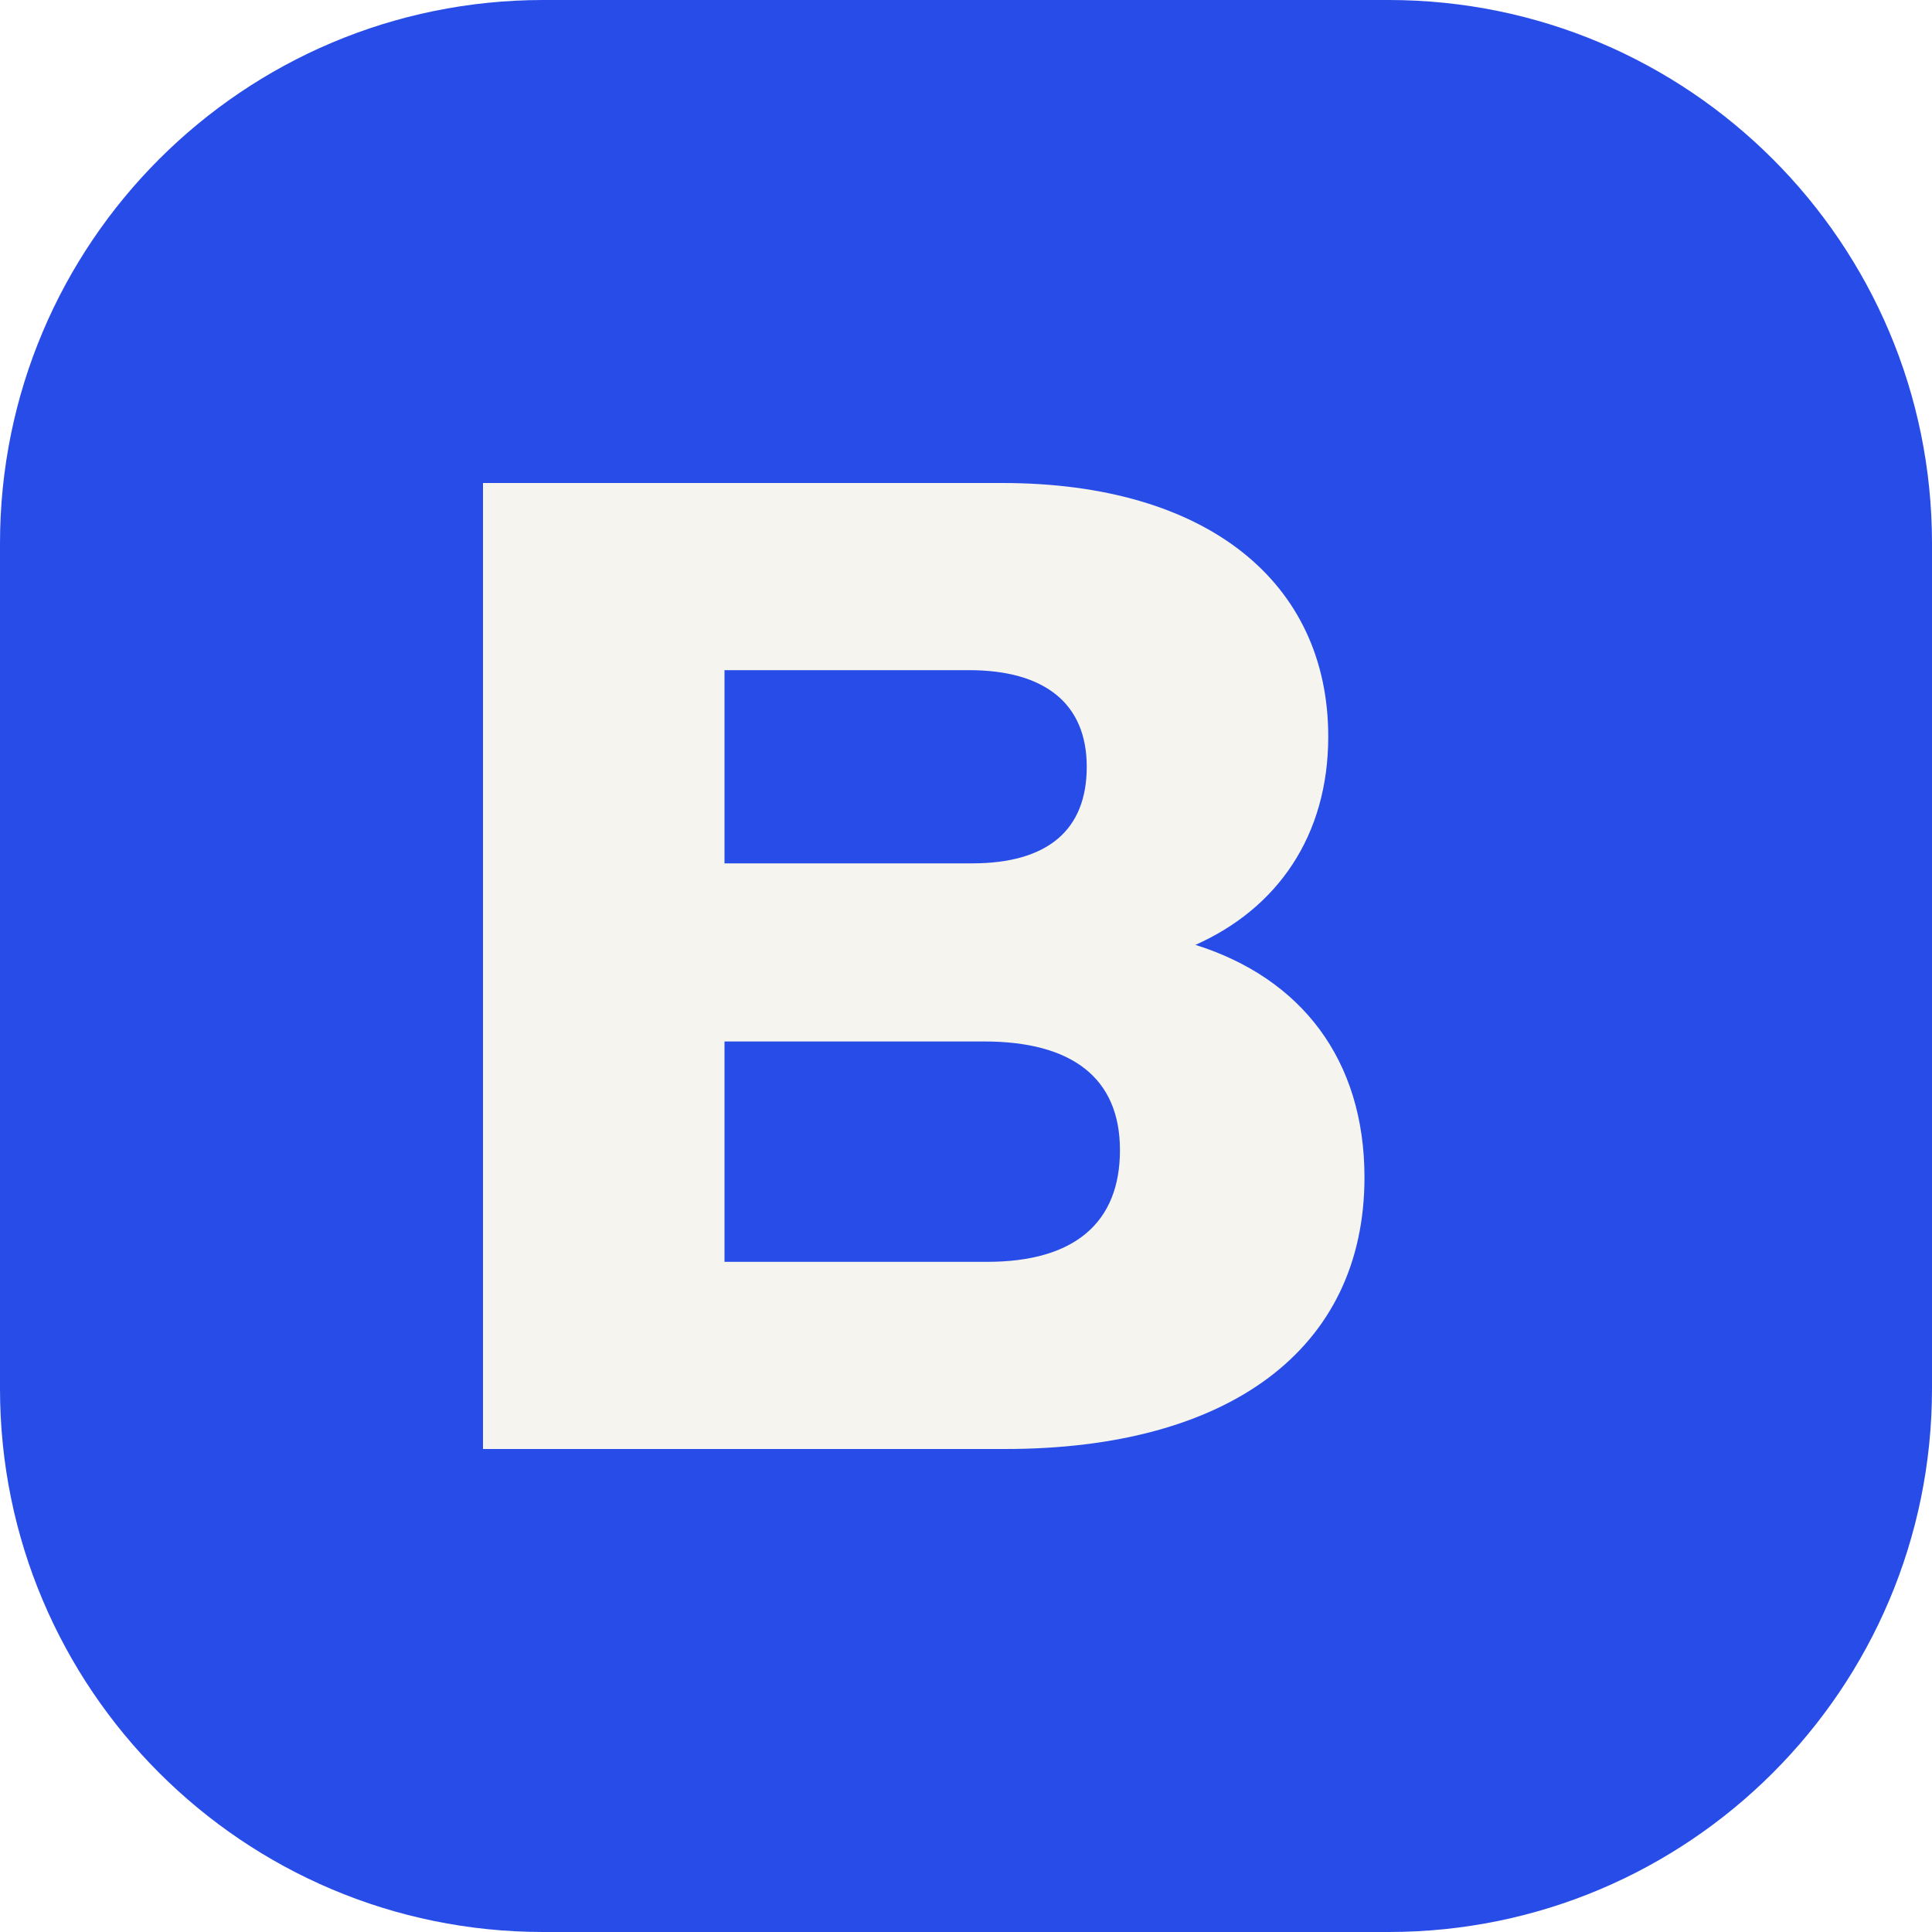
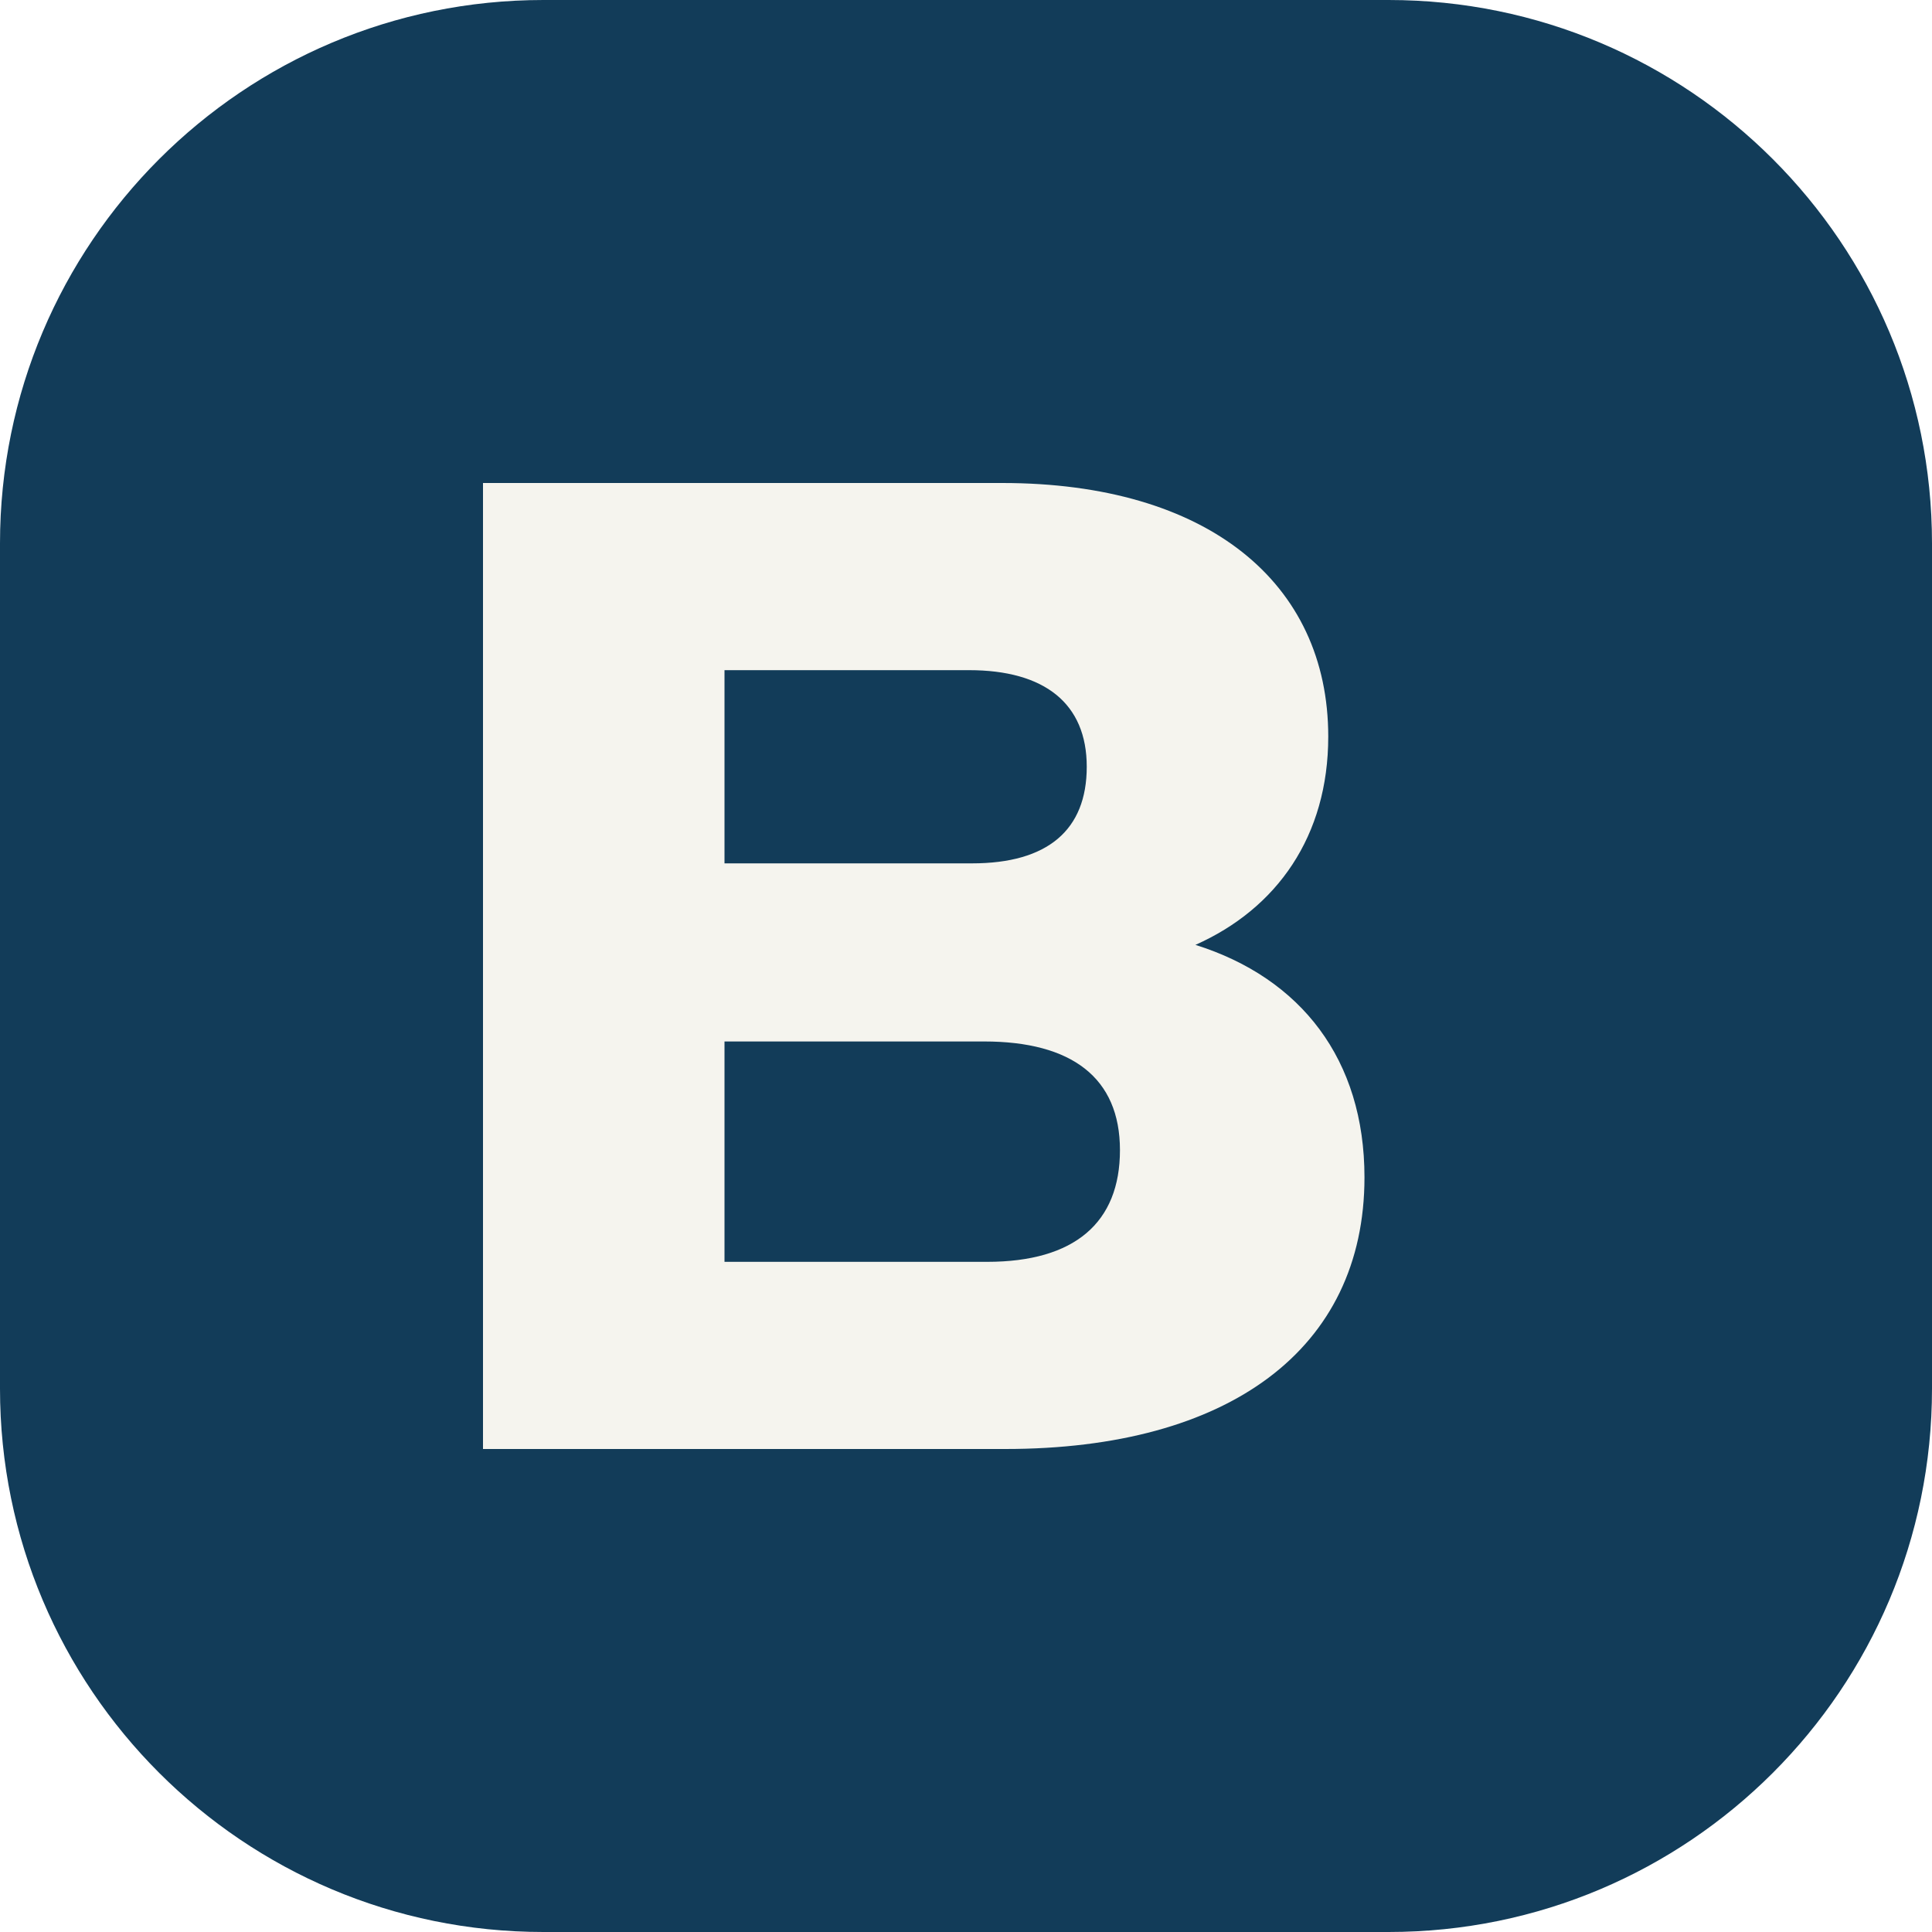
<svg xmlns="http://www.w3.org/2000/svg" width="32" height="32" viewBox="0 0 32 32" fill="none">
-   <rect width="32" height="32" rx="9" fill="#284CE8" />
+   <rect width="32" height="32" rx="9" fill="#123c59" />
  <path d="M8 8H16.6C20 8 22 9.65 22 12.2C22 13.85 21.15 15.05 19.8 15.65C21.55 16.2 22.6 17.55 22.6 19.5C22.6 22.35 20.35 24 16.65 24H8V8ZM12 11.1V14.3H16.1C17.35 14.3 18 13.75 18 12.7C18 11.65 17.3 11.1 16.05 11.1H12ZM12 17.25V20.9H16.35C17.8 20.9 18.55 20.25 18.55 19.05C18.55 17.85 17.75 17.25 16.3 17.25H12Z" fill="#F5F4EE" />
</svg>
